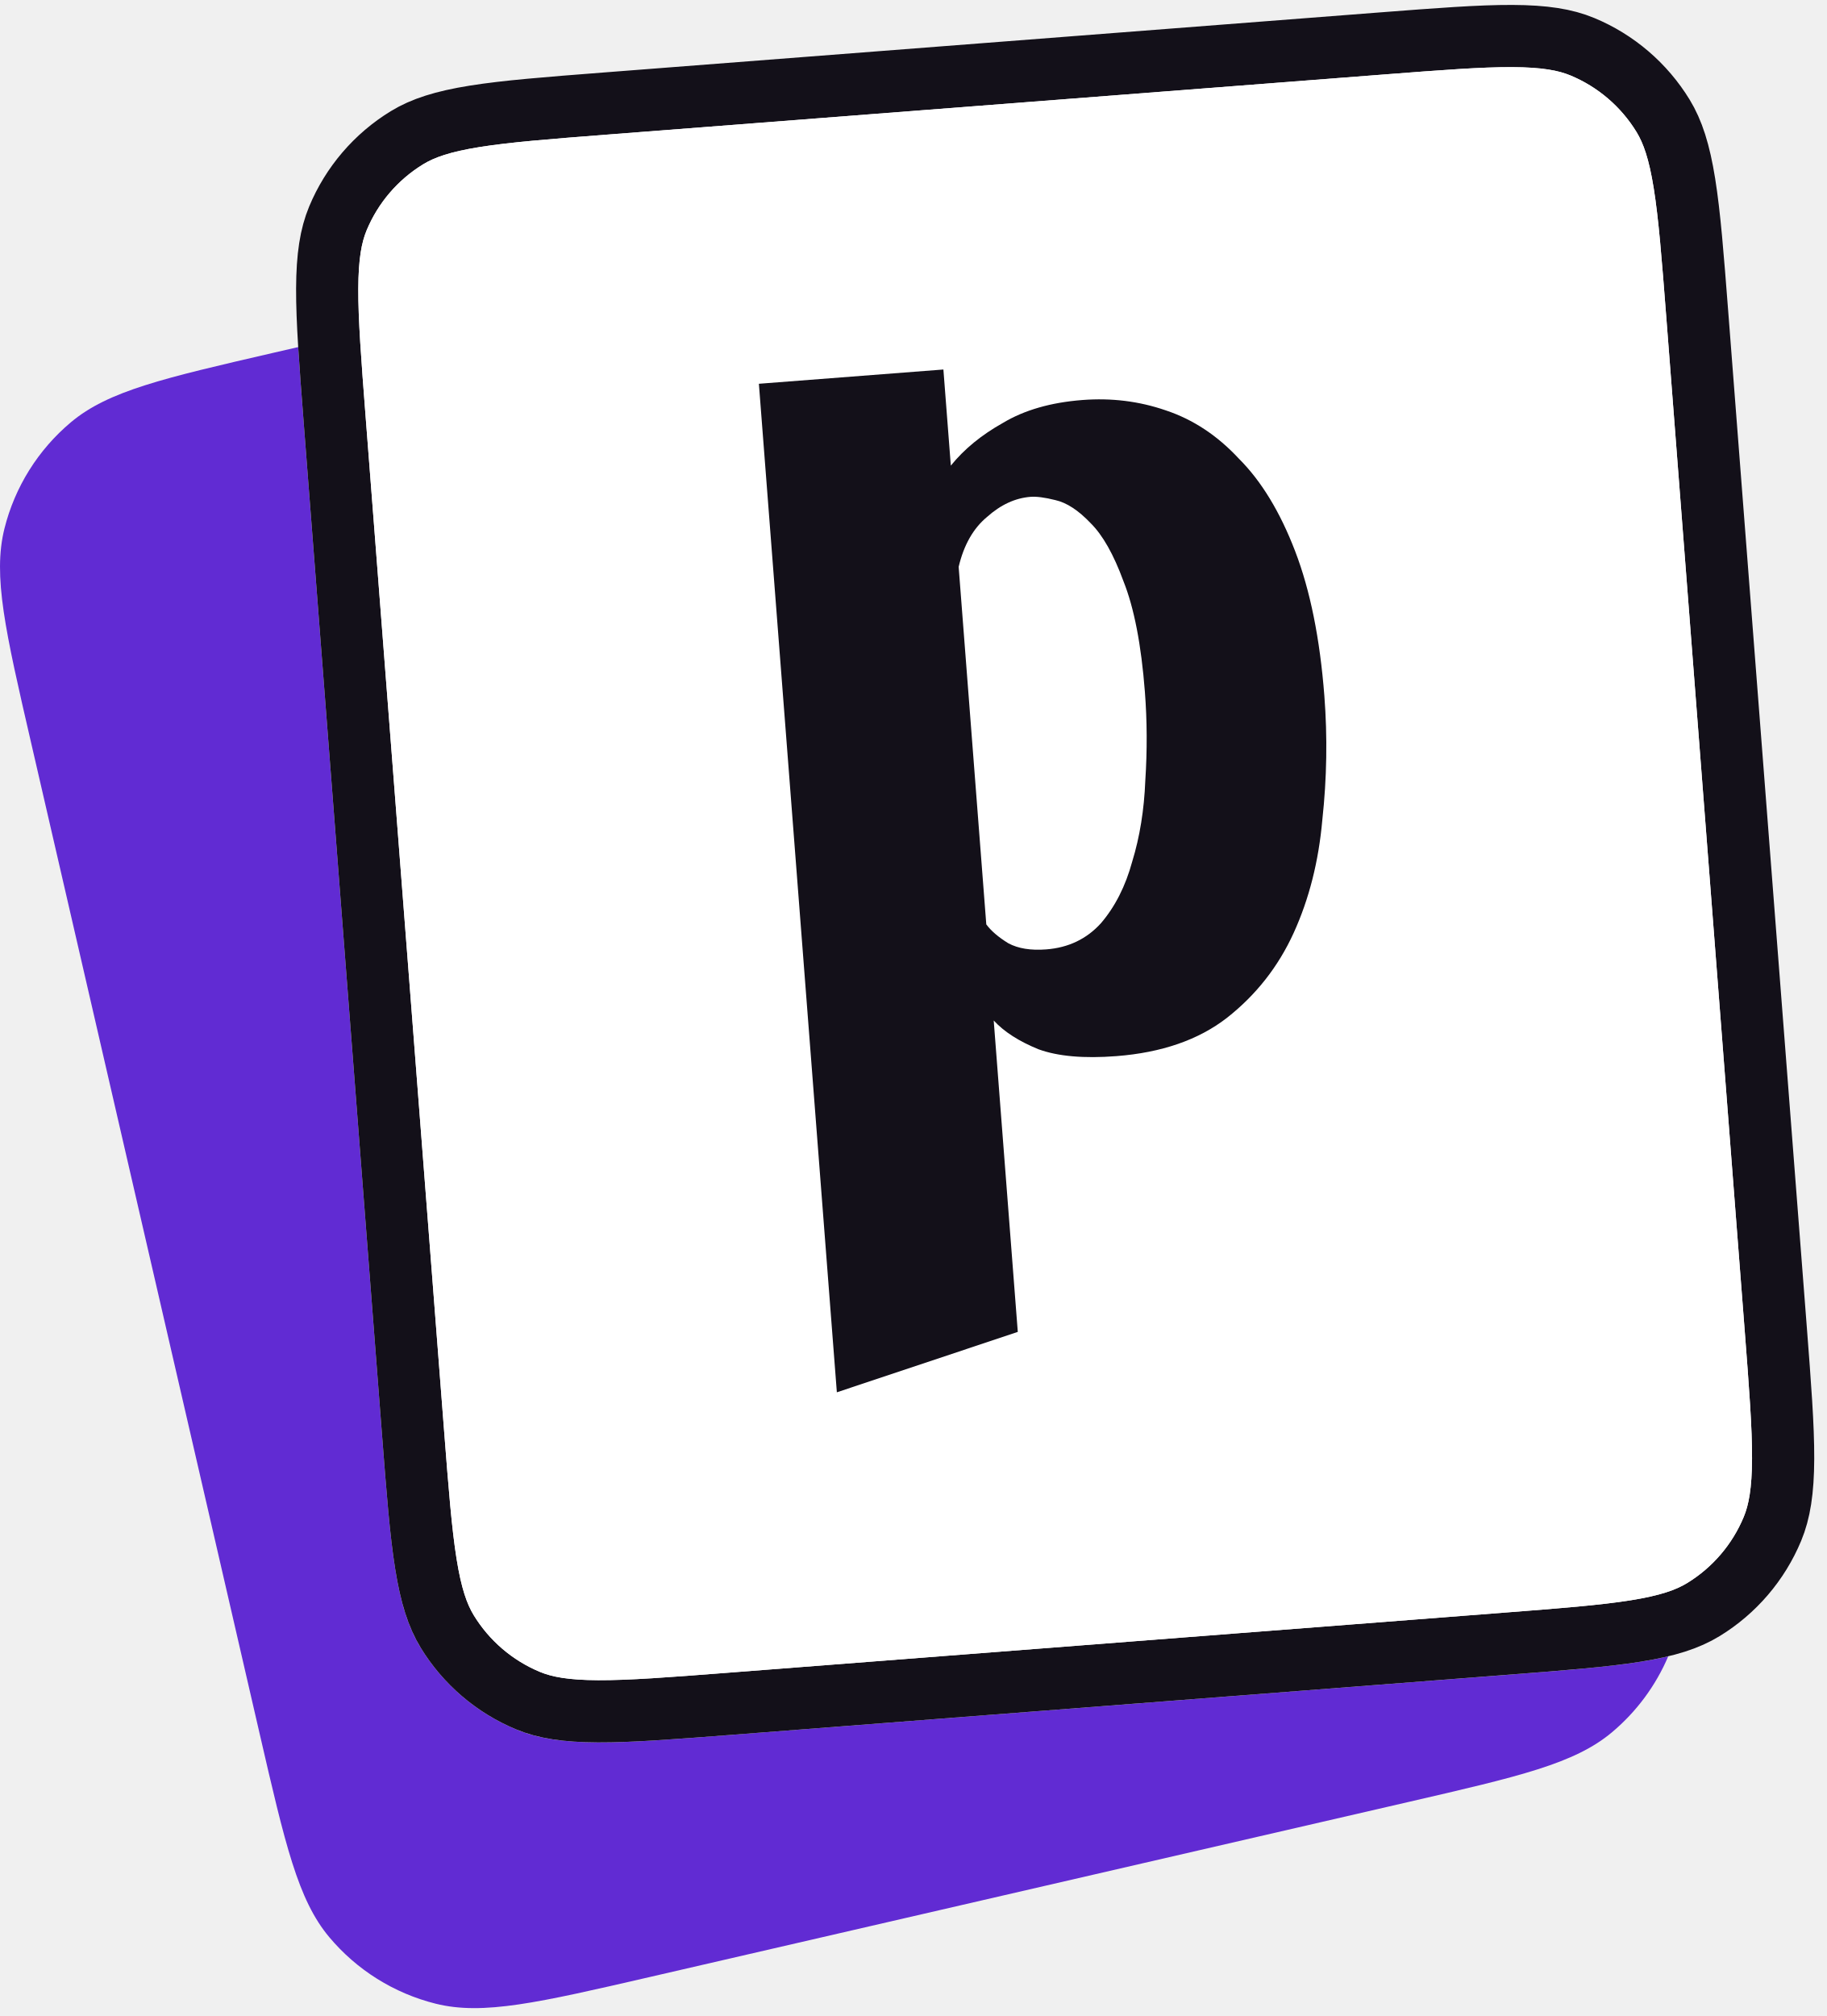
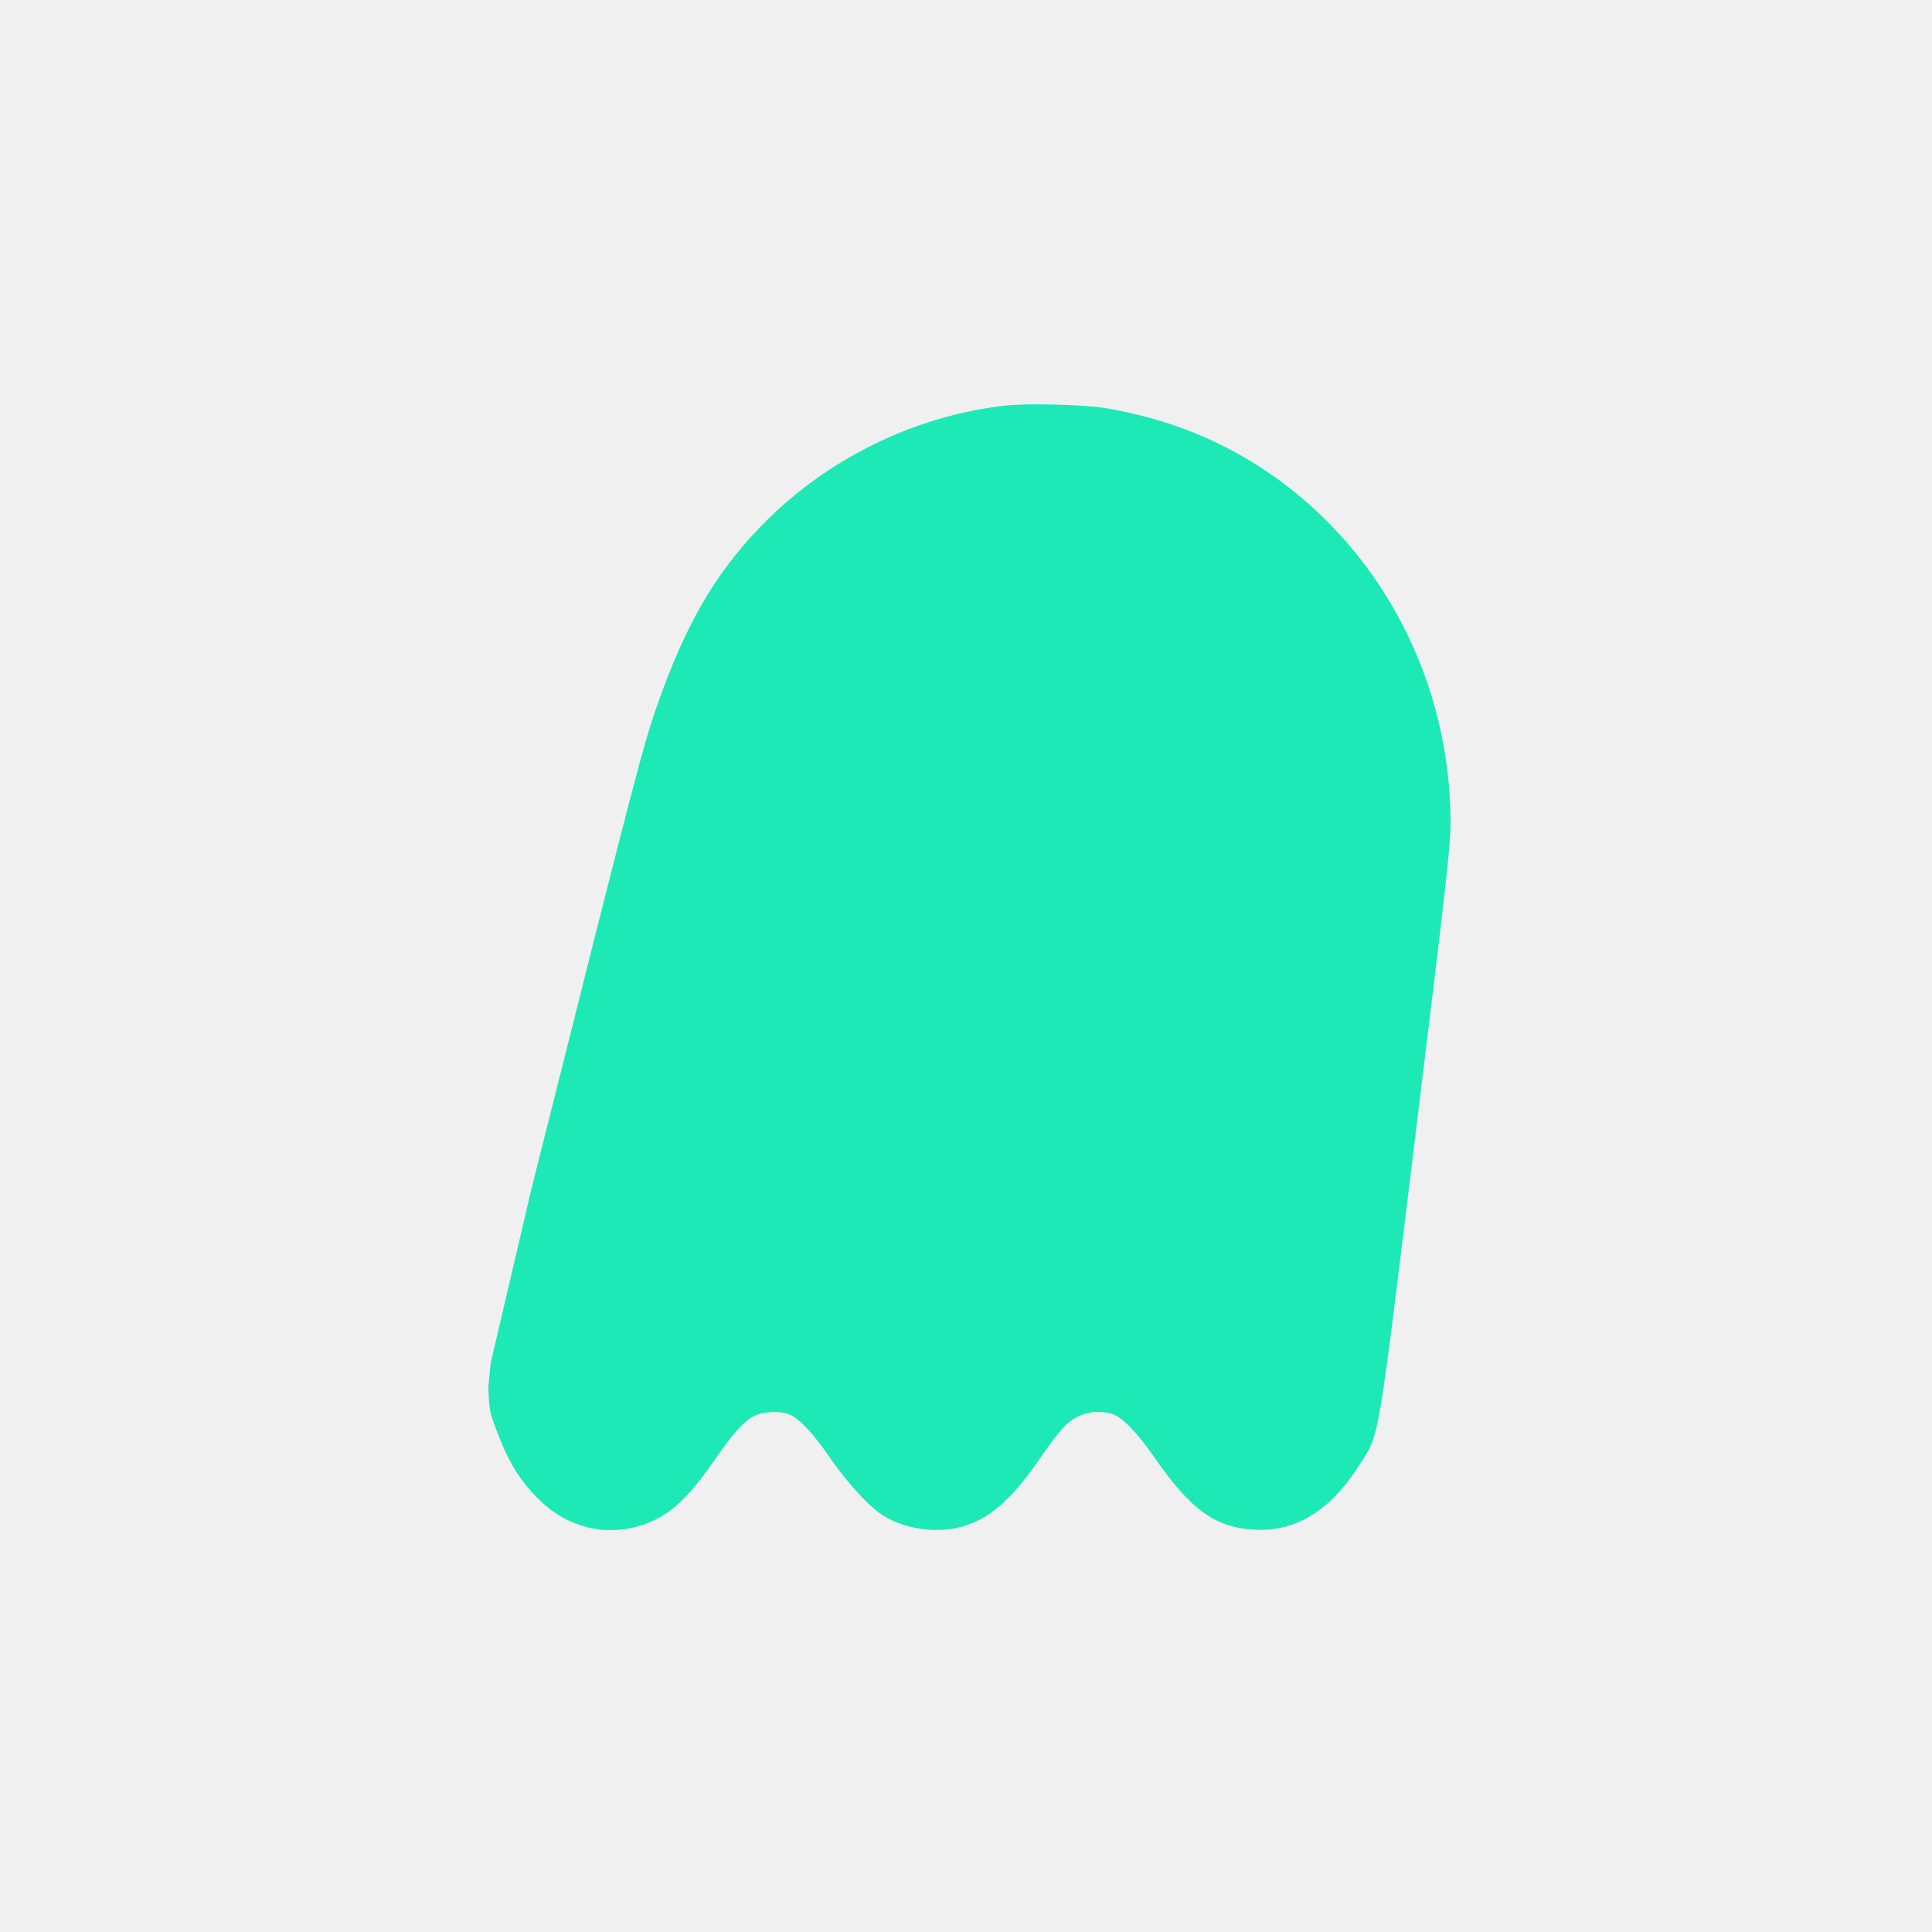
- <svg xmlns="http://www.w3.org/2000/svg" width="145" height="160" viewBox="0 0 145 160" fill="none">
-   <path d="M23.67 27.546C23.777 29.277 23.928 31.231 24.101 33.461L30.332 113.972C31.028 122.971 31.376 127.47 33.394 130.772C35.168 133.676 37.816 135.944 40.959 137.25C44.531 138.735 49.031 138.387 58.029 137.691L119.694 132.918C125.528 132.467 129.471 132.162 132.422 131.453C131.433 133.777 129.905 135.847 127.952 137.486C124.988 139.972 120.59 140.987 111.796 143.015L51.529 156.917C42.734 158.945 38.337 159.96 34.583 159.023C31.281 158.199 28.325 156.351 26.137 153.743C23.651 150.779 22.637 146.382 20.608 137.587L2.458 58.901C0.429 50.106 -0.585 45.709 0.352 41.955C1.175 38.653 3.024 35.697 5.631 33.51C8.595 31.023 12.993 30.009 21.788 27.98L23.67 27.546Z" fill="#612BD3" />
-   <path d="M26.562 33.268C26.211 28.728 25.961 25.471 25.972 22.899C25.983 20.356 26.254 18.701 26.821 17.336C27.928 14.675 29.848 12.432 32.307 10.93C33.569 10.159 35.163 9.636 37.674 9.234C40.213 8.828 43.47 8.574 48.01 8.222L109.675 3.45C114.215 3.099 117.472 2.849 120.044 2.86C122.587 2.871 124.242 3.141 125.607 3.709C128.269 4.815 130.511 6.736 132.014 9.195C132.785 10.457 133.307 12.05 133.709 14.562C134.116 17.101 134.37 20.358 134.721 24.898L140.952 105.41C141.303 109.95 141.553 113.207 141.542 115.779C141.531 118.322 141.261 119.976 140.693 121.342C139.586 124.003 137.666 126.246 135.207 127.748C133.945 128.519 132.351 129.041 129.84 129.444C127.301 129.85 124.044 130.104 119.504 130.455L57.839 135.228C53.299 135.579 50.042 135.829 47.47 135.818C44.927 135.807 43.272 135.537 41.907 134.969C39.245 133.862 37.003 131.942 35.5 129.483C34.729 128.221 34.207 126.627 33.805 124.116C33.398 121.577 33.145 118.32 32.793 113.78L26.562 33.268Z" stroke="#131019" stroke-width="4.937" />
-   <path d="M48.201 10.683L109.866 5.911C114.446 5.556 117.586 5.317 120.034 5.327C122.424 5.338 123.715 5.595 124.66 5.988C126.84 6.894 128.677 8.467 129.907 10.481C130.441 11.354 130.894 12.591 131.272 14.951C131.659 17.368 131.905 20.507 132.26 25.088L138.491 105.599C138.845 110.18 139.084 113.319 139.074 115.767C139.063 118.157 138.806 119.449 138.413 120.393C137.507 122.573 135.934 124.41 133.92 125.641C133.047 126.174 131.81 126.627 129.45 127.005C127.033 127.392 123.894 127.639 119.314 127.993L57.649 132.766C53.068 133.12 49.929 133.359 47.481 133.349C45.091 133.338 43.799 133.081 42.855 132.688C40.675 131.782 38.838 130.209 37.607 128.195C37.074 127.322 36.621 126.085 36.243 123.725C35.856 121.308 35.609 118.169 35.255 113.589L29.024 33.077C28.669 28.496 28.43 25.357 28.441 22.909C28.451 20.519 28.708 19.227 29.101 18.283C30.007 16.103 31.58 14.266 33.595 13.035C34.468 12.502 35.704 12.049 38.064 11.671C40.481 11.284 43.62 11.037 48.201 10.683Z" fill="white" />
-   <path d="M74.885 29.326L75.475 36.954C76.533 35.644 77.912 34.514 79.612 33.564C81.307 32.547 83.408 31.941 85.917 31.747C88.222 31.569 90.426 31.841 92.528 32.566C94.698 33.285 96.639 34.567 98.351 36.413C100.125 38.185 101.61 40.628 102.805 43.742C104.001 46.855 104.774 50.683 105.125 55.226C105.377 58.48 105.324 61.759 104.965 65.06C104.674 68.357 103.916 71.348 102.692 74.035C101.467 76.722 99.697 78.973 97.382 80.789C95.13 82.532 92.207 83.542 88.613 83.82C86.037 84.019 83.976 83.838 82.432 83.275C80.883 82.644 79.698 81.883 78.879 80.992L80.79 105.706L66.428 110.5L60.239 30.458L74.885 29.326ZM83.047 75.349C84.81 75.213 86.257 74.521 87.388 73.274C88.514 71.96 89.343 70.327 89.874 68.376C90.474 66.419 90.82 64.278 90.912 61.952C91.068 59.553 91.057 57.2 90.878 54.895C90.59 51.166 90.023 48.243 89.177 46.125C88.399 44.003 87.53 42.467 86.57 41.518C85.605 40.502 84.671 39.892 83.769 39.689C82.934 39.48 82.279 39.395 81.805 39.431C80.584 39.526 79.432 40.058 78.347 41.029C77.258 41.931 76.507 43.251 76.096 44.988L78.29 73.364C78.671 73.88 79.255 74.381 80.043 74.865C80.825 75.282 81.827 75.444 83.047 75.349Z" fill="#131019" />
+ <svg xmlns="http://www.w3.org/2000/svg" width="1024" height="1024" viewBox="0 0 1024 1024" fill="none">
+   <path d="M532.907 214.957C484.282 220.431 437.483 243.523 403.176 279.056C378.864 304.238 363.392 331.012 348.497 373.313C340.809 395.111 336.966 409.941 281.614 630.406L260.038 722.536L258.839 735.413C259.223 746.56 259.608 748.75 262.683 756.812C269.506 775.325 275.944 785.577 286.899 795.929C301.986 810.261 322.839 814.74 341.866 807.773C355.128 802.995 364.641 794.236 379.152 773.235C388.954 759.101 394.624 752.831 400.101 750.343C405.002 747.954 413.843 747.755 418.552 749.745C423.837 752.035 431.14 759.898 439.981 772.737C449.687 786.772 461.507 799.512 469.099 803.891C480.15 810.361 495.718 812.65 508.306 809.564C523.393 805.882 535.309 795.829 550.108 774.529C561.448 758.106 565.196 753.926 571.057 750.94C576.439 748.153 583.07 747.556 589.316 749.347C594.601 750.94 602.577 759.101 611.899 772.538C631.118 800.208 643.899 809.465 664.56 810.759C686.662 812.053 705.017 800.806 720.488 776.52C731.347 759.4 729.81 768.657 750.47 599.451C766.519 468.765 768.825 448.261 768.825 436.218C768.729 334.993 703.095 246.708 608.824 221.327C602.001 219.436 591.814 217.246 586.241 216.351C573.844 214.36 544.631 213.663 532.907 214.957Z" fill="#1DE9B7" />
</svg>
